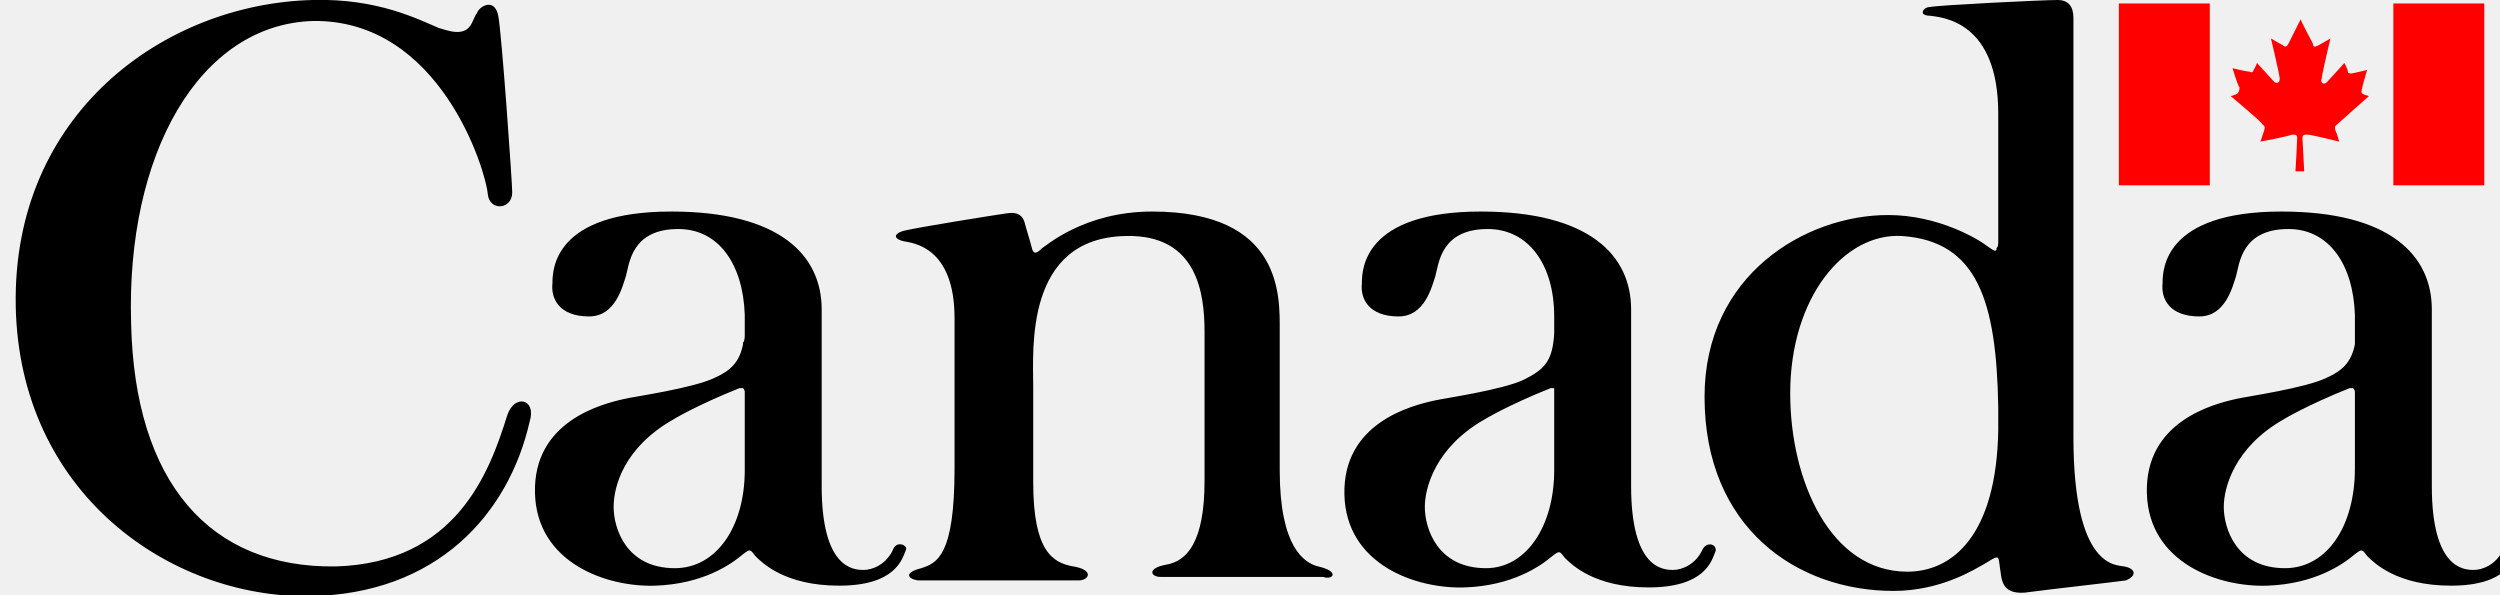
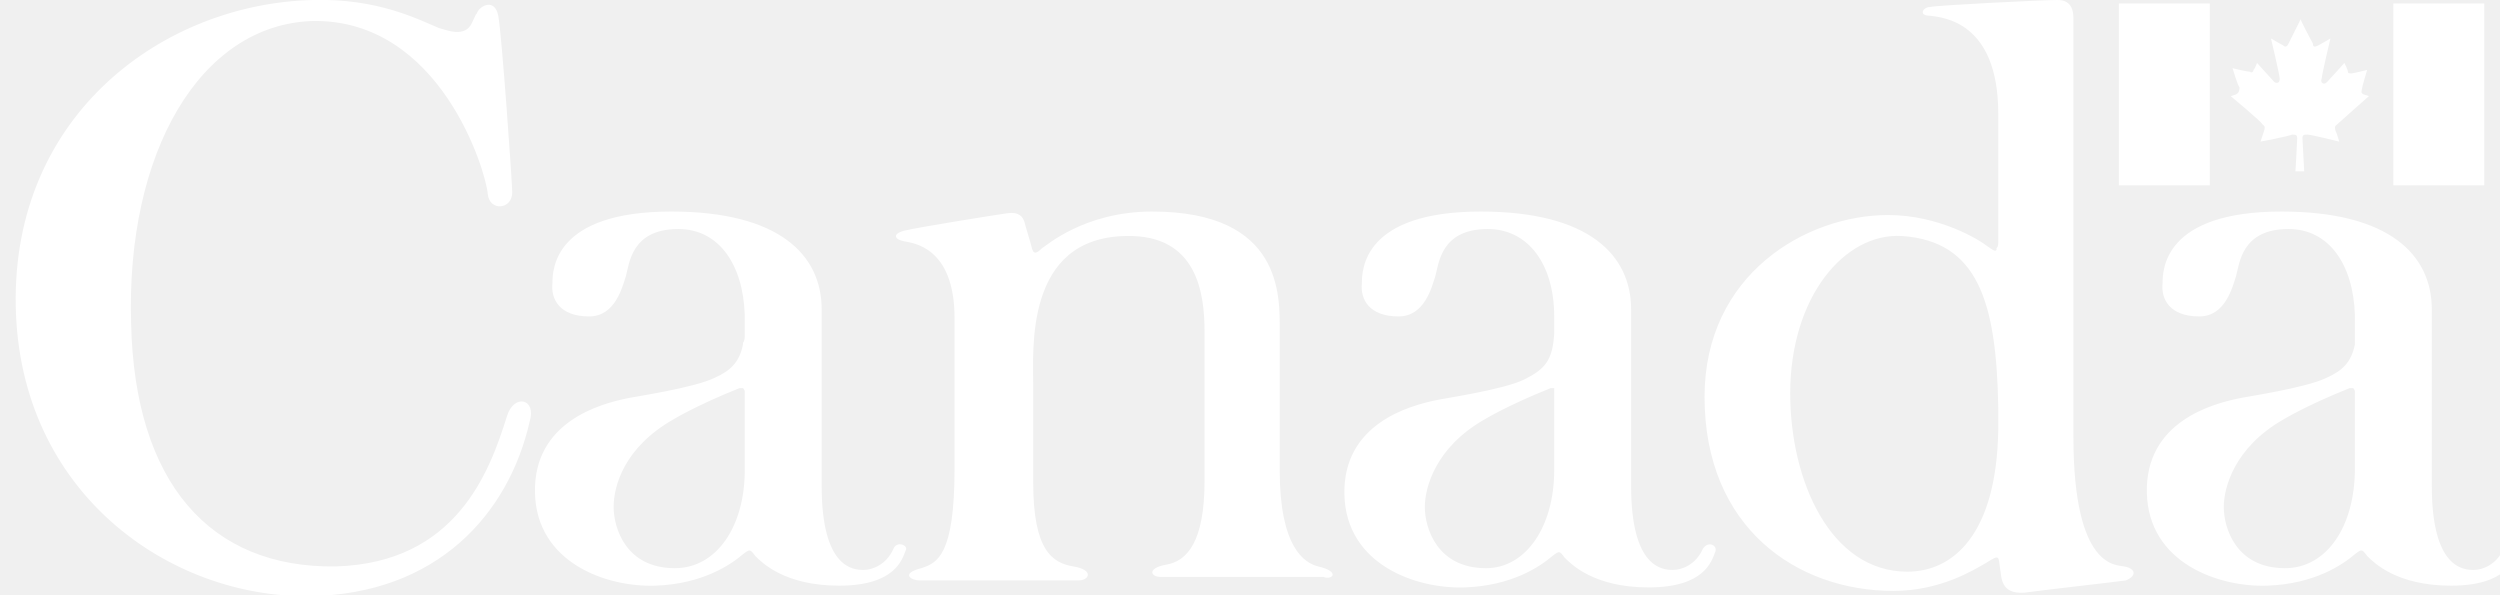
<svg xmlns="http://www.w3.org/2000/svg" version="1.1" width="100%" height="100%" viewBox="0 0 143 34" preserveAspectRatio="xMinYMin meet">
  <defs>
    <style type="text/css">
- 			.fip_text {fill:#000;}.fip_flag {fill:#F00;}
+ 			.fip_text {fill:#fff;}.fip_flag {fill:#fff;}
		</style>
  </defs>
  <g id="wmms" transform="translate(-1, -1)">
    <path class="fip_flag" d="M137.9,1.2h5.2v10.4h-5.2V1.2z M128.9,6.4l-0.3,0.1c0,0,1.8,1.5,1.8,1.6c0.1,0.1,0.2,0.1,0.1,0.4 c-0.1,0.3-0.2,0.6-0.2,0.6s1.6-0.3,1.8-0.4c0.2,0,0.3,0,0.3,0.2c0,0.2-0.1,1.9-0.1,1.9h0.5c0,0-0.1-1.8-0.1-1.9 c0-0.2,0.1-0.2,0.3-0.2c0.2,0,1.8,0.4,1.8,0.4s-0.1-0.4-0.2-0.6c-0.1-0.3,0-0.3,0.1-0.4c0.1-0.1,1.8-1.6,1.8-1.6l-0.3-0.1 c-0.2-0.1-0.1-0.2-0.1-0.3s0.3-1.1,0.3-1.1s-0.8,0.2-0.9,0.2c-0.1,0-0.2,0-0.2-0.1s-0.2-0.5-0.2-0.5s-0.9,1-1,1.1 c-0.2,0.2-0.4,0-0.3-0.2c0-0.2,0.5-2.3,0.5-2.3s-0.5,0.3-0.7,0.4s-0.3,0.1-0.3-0.1c-0.1-0.2-0.7-1.3-0.7-1.4c0,0-0.6,1.2-0.7,1.4 s-0.2,0.2-0.3,0.1c-0.2-0.1-0.7-0.4-0.7-0.4s0.5,2.1,0.5,2.3s-0.1,0.3-0.3,0.2l-1-1.1c0,0-0.1,0.3-0.2,0.4c0,0.1-0.1,0.2-0.2,0.1 c-0.2,0-1-0.2-1-0.2s0.3,1,0.4,1.1C129.1,6.1,129.1,6.3,128.9,6.4z M122.2,1.2h5.2v10.4h-5.2V1.2z" />
    <path class="fip_text" d="M144.2,32.4c-0.4,0.9-1.2,1.2-1.7,1.2c-0.6,0-2.4-0.1-2.4-4.8c0,0,0-9.5,0-10.1c0-3.1-2.4-5.6-8.6-5.6 c-6.7,0-6.8,3.3-6.8,4.1c-0.1,0.9,0.4,1.9,2.1,1.9c1.5,0,1.9-1.7,2.1-2.3c0.2-0.7,0.3-2.7,3-2.7c2.3,0,3.7,2,3.8,4.9 c0,0.5,0,0.8,0,1.1c0,0.2,0,0.3,0,0.5l0,0l0,0v0.1c-0.2,1-0.7,1.5-1.6,1.9c-1.2,0.6-4.7,1.1-5.1,1.2c-1.4,0.3-5.3,1.3-5.2,5.4 c0.1,4,4.1,5.4,6.9,5.3c2.7-0.1,4.3-1.2,5-1.8c0.4-0.3,0.4-0.3,0.7,0.1c0.4,0.4,1.7,1.7,4.8,1.7c3.2,0,3.6-1.5,3.8-2 C145.1,32.2,144.4,31.9,144.2,32.4z M131.7,33.5c-2.8,0-3.5-2.3-3.5-3.5c0-1.1,0.6-3.4,3.4-5c0,0,1.3-0.8,3.8-1.8 c0.1,0,0.2,0,0.2,0s0.1,0.1,0.1,0.2l0,0l0,0v0.1l0,0l0,0v0.1l0,0l0,0l0,0v4.2C135.7,31.1,134.1,33.5,131.7,33.5z M122.5,33.4 c-0.4-0.1-2.9,0.2-2.9-7.4s0-23.9,0-23.9c0-0.3,0-1.1-0.9-1.1c-0.9,0-6.9,0.3-7.3,0.4c-0.4,0-0.7,0.5,0,0.5 c0.7,0.1,3.9,0.3,3.9,5.6c0,2.6,0,5.2,0,7.1c0,0.1,0,0.2,0,0.2c0,0.2,0,0.3-0.1,0.4c0,0,0,0,0,0.1l0,0c-0.1,0.1-0.2,0-0.5-0.2 c-0.5-0.4-2.8-1.8-5.7-1.8c-4.7,0-10.5,3.4-10.5,10.4c0,7.5,5.3,11.1,10.8,11.1c2.7,0,4.6-1.2,5.3-1.6c0.8-0.5,0.7-0.4,0.8,0.3 c0.1,0.5,0,1.5,1.4,1.4c1.5-0.2,5.1-0.6,5.8-0.7C123.3,33.9,123.1,33.5,122.5,33.4z M110.1,33.7c-4.4,0-6.7-5.2-6.7-10.2 c0-5.5,3.1-9.2,6.4-9c4.3,0.3,5.4,3.7,5.5,9.8c0,0.4,0,0.8,0,1.3C115.2,31.6,112.7,33.7,110.1,33.7z M98.4,32.4 c-0.4,0.9-1.2,1.2-1.7,1.2c-0.6,0-2.4-0.1-2.4-4.8c0,0,0-9.5,0-10.1c0-3.1-2.4-5.6-8.6-5.6c-6.7,0-6.8,3.3-6.8,4.1 c-0.1,0.9,0.4,1.9,2.1,1.9c1.5,0,1.9-1.7,2.1-2.3c0.2-0.7,0.3-2.7,3-2.7c2.3,0,3.8,2,3.8,5v0.1c0,0.1,0,0.2,0,0.2v0.3 c0,0.1,0,0.3,0,0.4c-0.1,1.5-0.5,2-1.7,2.6c-1.2,0.6-4.7,1.1-5.1,1.2c-1.4,0.3-5.3,1.3-5.2,5.4c0.1,4,4.1,5.4,6.9,5.3 c2.7-0.1,4.3-1.2,5-1.8c0.4-0.3,0.4-0.3,0.7,0.1c0.4,0.4,1.7,1.7,4.8,1.7c3.2,0,3.6-1.5,3.8-2C99.3,32.2,98.7,31.9,98.4,32.4z  M86,33.5c-2.8,0-3.5-2.3-3.5-3.5c0-1.1,0.6-3.4,3.4-5c0,0,1.3-0.8,3.8-1.8c0.1,0,0.2,0,0.2,0v0.1l0,0l0,0c0,0.1,0,0.2,0,0.4v-0.1 c0,0,0,0,0,0.1v4.2C89.9,31.1,88.3,33.5,86,33.5z M76.4,33.4c-0.8-0.2-2.2-1.1-2.2-5.5v-8c0-1.9,0.2-6.8-7.3-6.8 c-3.9,0-6.1,2-6.3,2.1c-0.3,0.3-0.5,0.4-0.6-0.1c-0.1-0.4-0.3-1-0.4-1.4c-0.1-0.3-0.3-0.6-1-0.5c-0.7,0.1-5.1,0.8-5.9,1 c-0.7,0.2-0.5,0.5,0,0.6c0.5,0.1,2.9,0.3,2.9,4.4s0,8.6,0,8.6c0,5-1,5.4-1.9,5.7c-1.2,0.3-0.6,0.7-0.1,0.7c0,0,8.9,0,9.1,0 c0.6,0,0.9-0.6-0.3-0.8c-1.2-0.2-2.3-0.9-2.3-4.8c0-0.4,0-4.7,0-5.5c0-2.1-0.5-8.5,5.3-8.6c4.1-0.1,4.5,3.3,4.5,5.5v8.5 c0,3.5-1,4.6-2.2,4.8c-1.1,0.2-0.9,0.7-0.3,0.7c0.2,0,9.3,0,9.3,0C77.2,34.2,77.7,33.7,76.4,33.4z M52.1,32.4 c-0.4,0.9-1.2,1.2-1.7,1.2c-0.6,0-2.4-0.1-2.4-4.8c0,0,0-9.5,0-10.1c0-3.1-2.4-5.6-8.6-5.6c-6.7,0-6.8,3.3-6.8,4.1 c-0.1,0.9,0.4,1.9,2.1,1.9c1.5,0,1.9-1.7,2.1-2.3c0.2-0.7,0.3-2.7,3-2.7c2.3,0,3.7,2,3.8,4.9c0,0.5,0,0.8,0,1.1 c0,0.2,0,0.4-0.1,0.5v0.1l0,0c-0.2,1-0.7,1.5-1.6,1.9c-1.2,0.6-4.7,1.1-5.1,1.2c-1.4,0.3-5.3,1.3-5.2,5.4c0.1,4,4.1,5.4,6.9,5.3 c2.7-0.1,4.3-1.2,5-1.8c0.4-0.3,0.4-0.3,0.7,0.1c0.4,0.4,1.7,1.7,4.8,1.7c3.2,0,3.6-1.5,3.8-2C53,32.2,52.3,31.9,52.1,32.4z  M39.6,33.5c-2.8,0-3.5-2.3-3.5-3.5s0.6-3.4,3.4-5c0,0,1.3-0.8,3.8-1.8c0.1,0,0.2,0,0.2,0s0.1,0.1,0.1,0.2l0,0l0,0l0,0 c0,0,0,0.1,0,0.2l0,0l0,0v0.1l0,0l0,0l0,0v4.2C43.6,31.1,42,33.5,39.6,33.5z M30,24.8c-1,3.2-2.9,8.4-9.8,8.6 C13,33.5,8.7,28.6,8.5,19.5C8.2,9.8,12.4,2.4,18.9,2.2c7.3-0.1,9.9,8.6,10,9.9c0.1,1,1.4,0.9,1.4-0.1c0-0.5-0.6-9.1-0.8-10.1 c-0.2-1-1-0.6-1.2-0.2C28.2,2,28.4,1.4,28,2.3c-0.4,0.9-1.5,0.4-1.9,0.3c-1.2-0.5-3.5-1.7-7.2-1.6c-8.5,0.2-17.2,6.5-17,17.5 c0.2,10.7,8.8,16.7,16.8,16.6c7.3-0.1,11.4-4.7,12.6-10C31.7,23.8,30.4,23.5,30,24.8z" />
  </g>
</svg>
